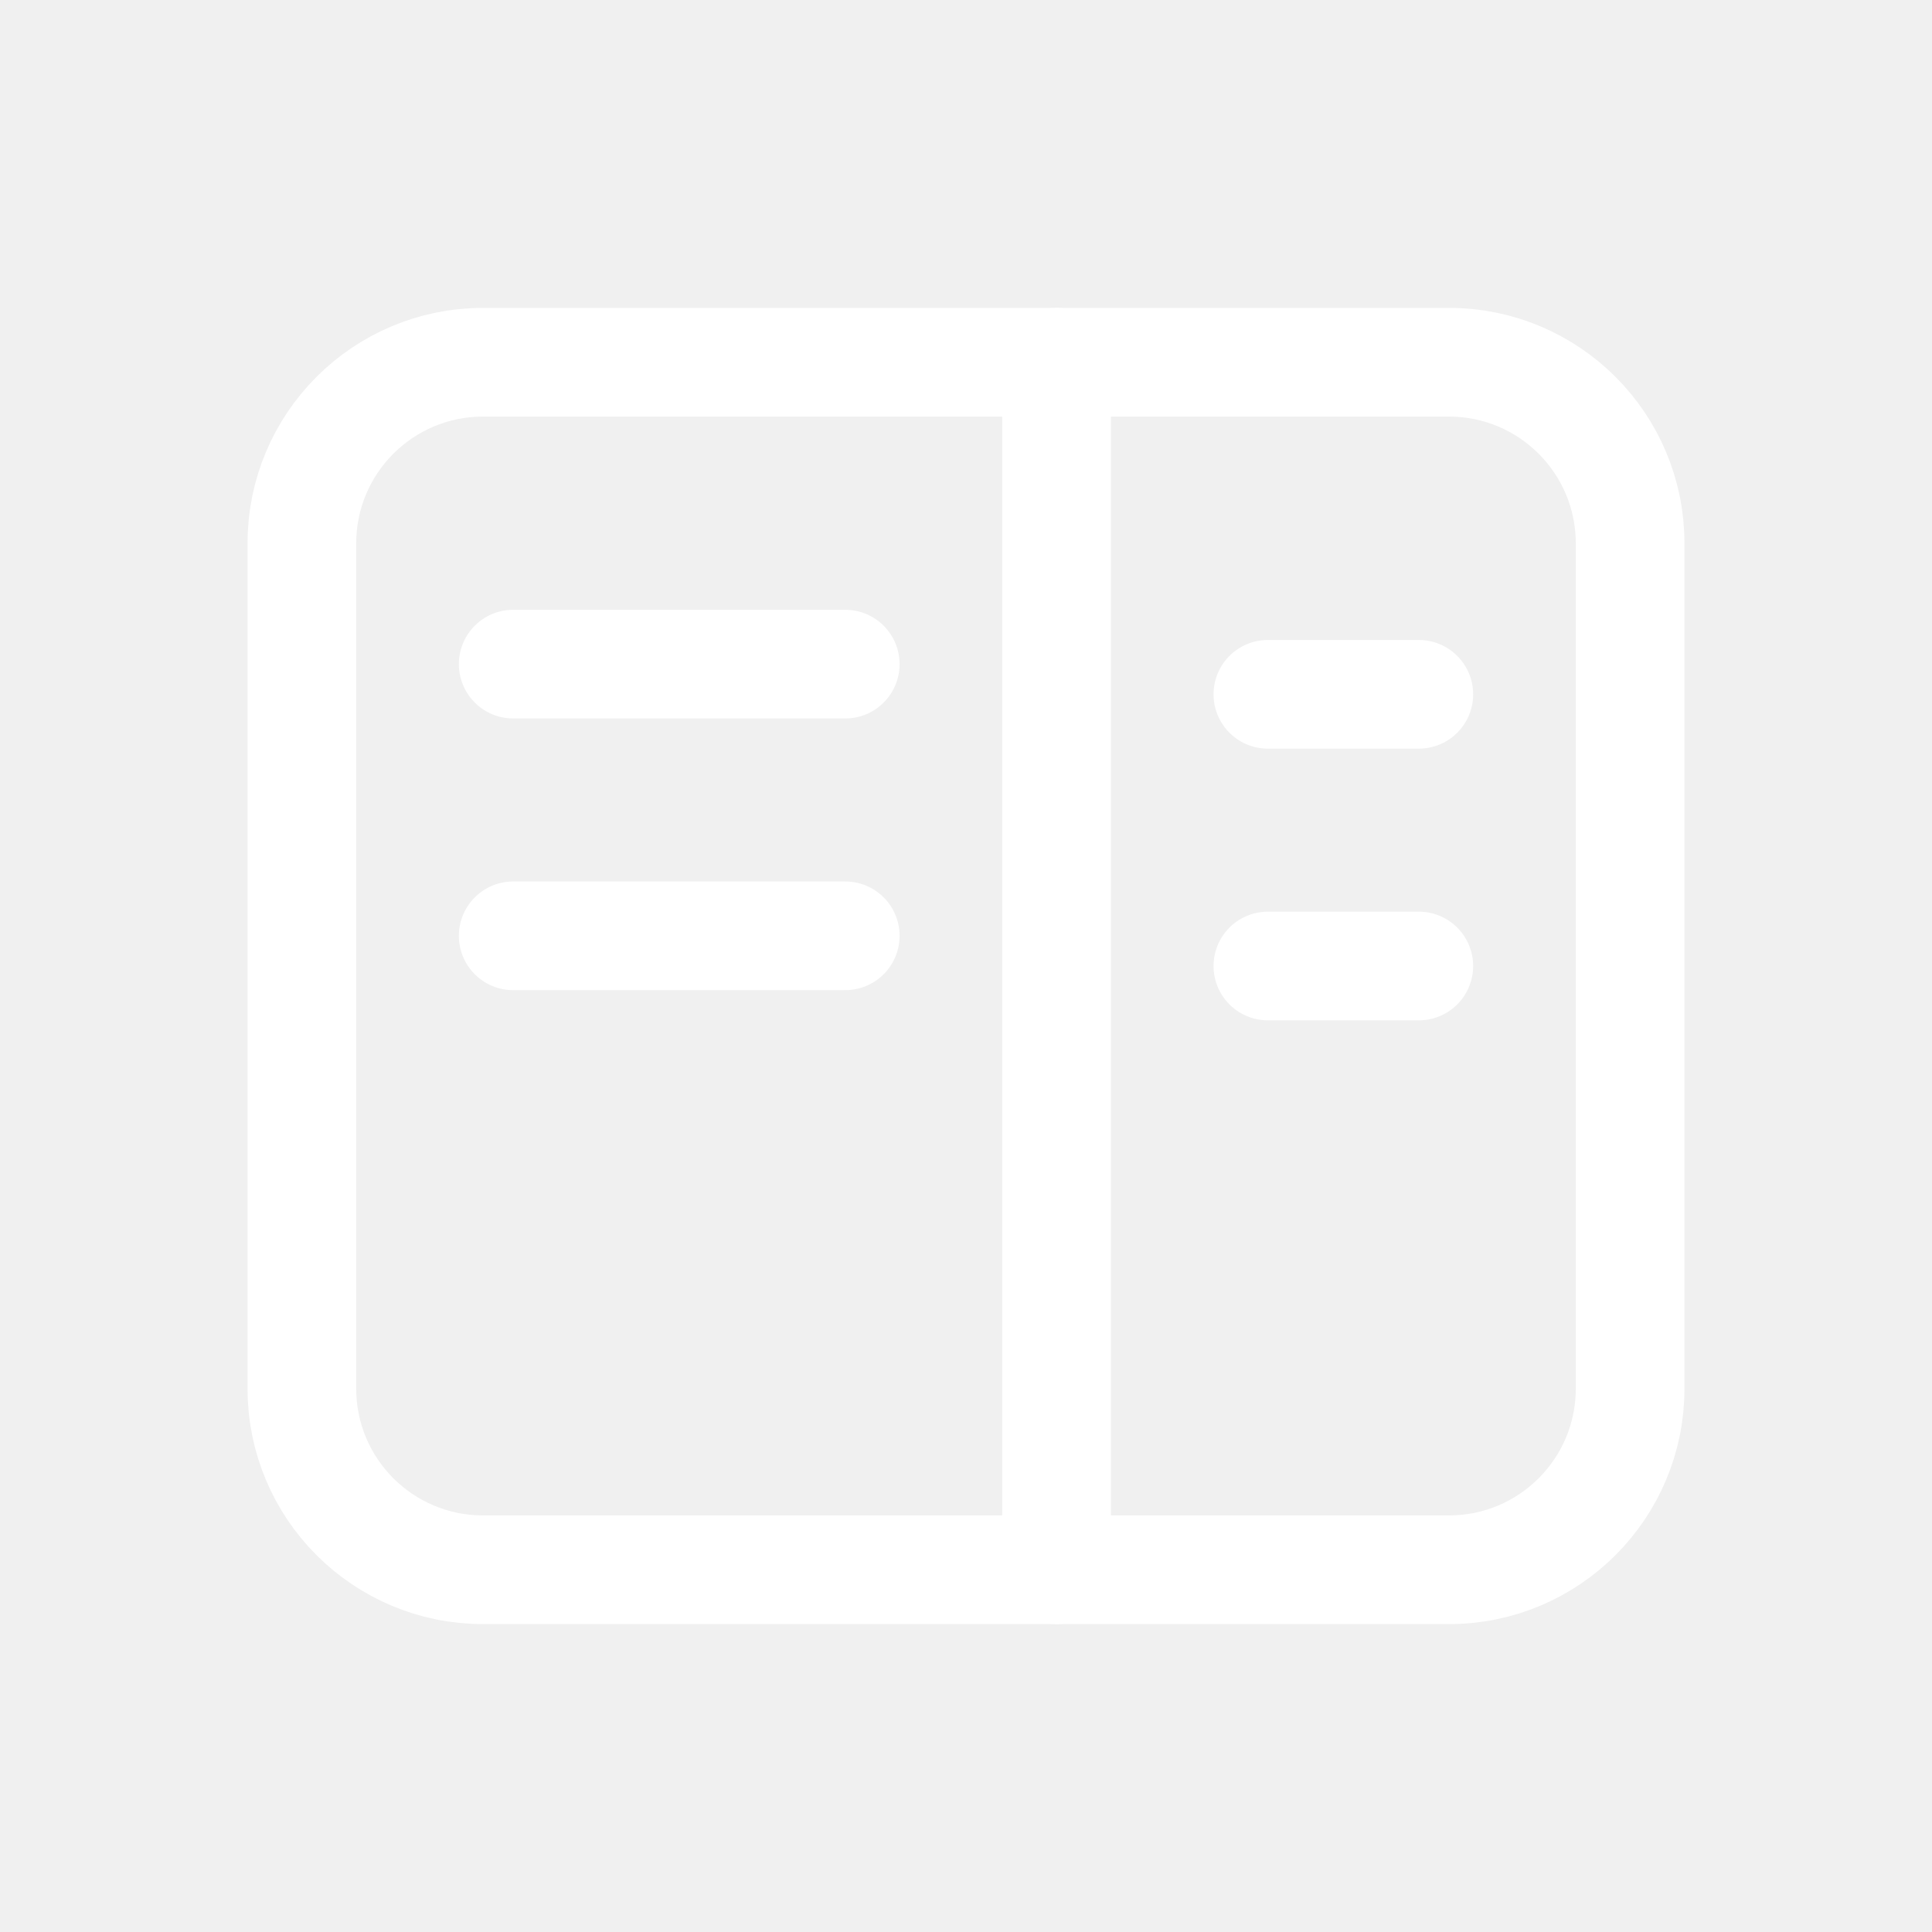
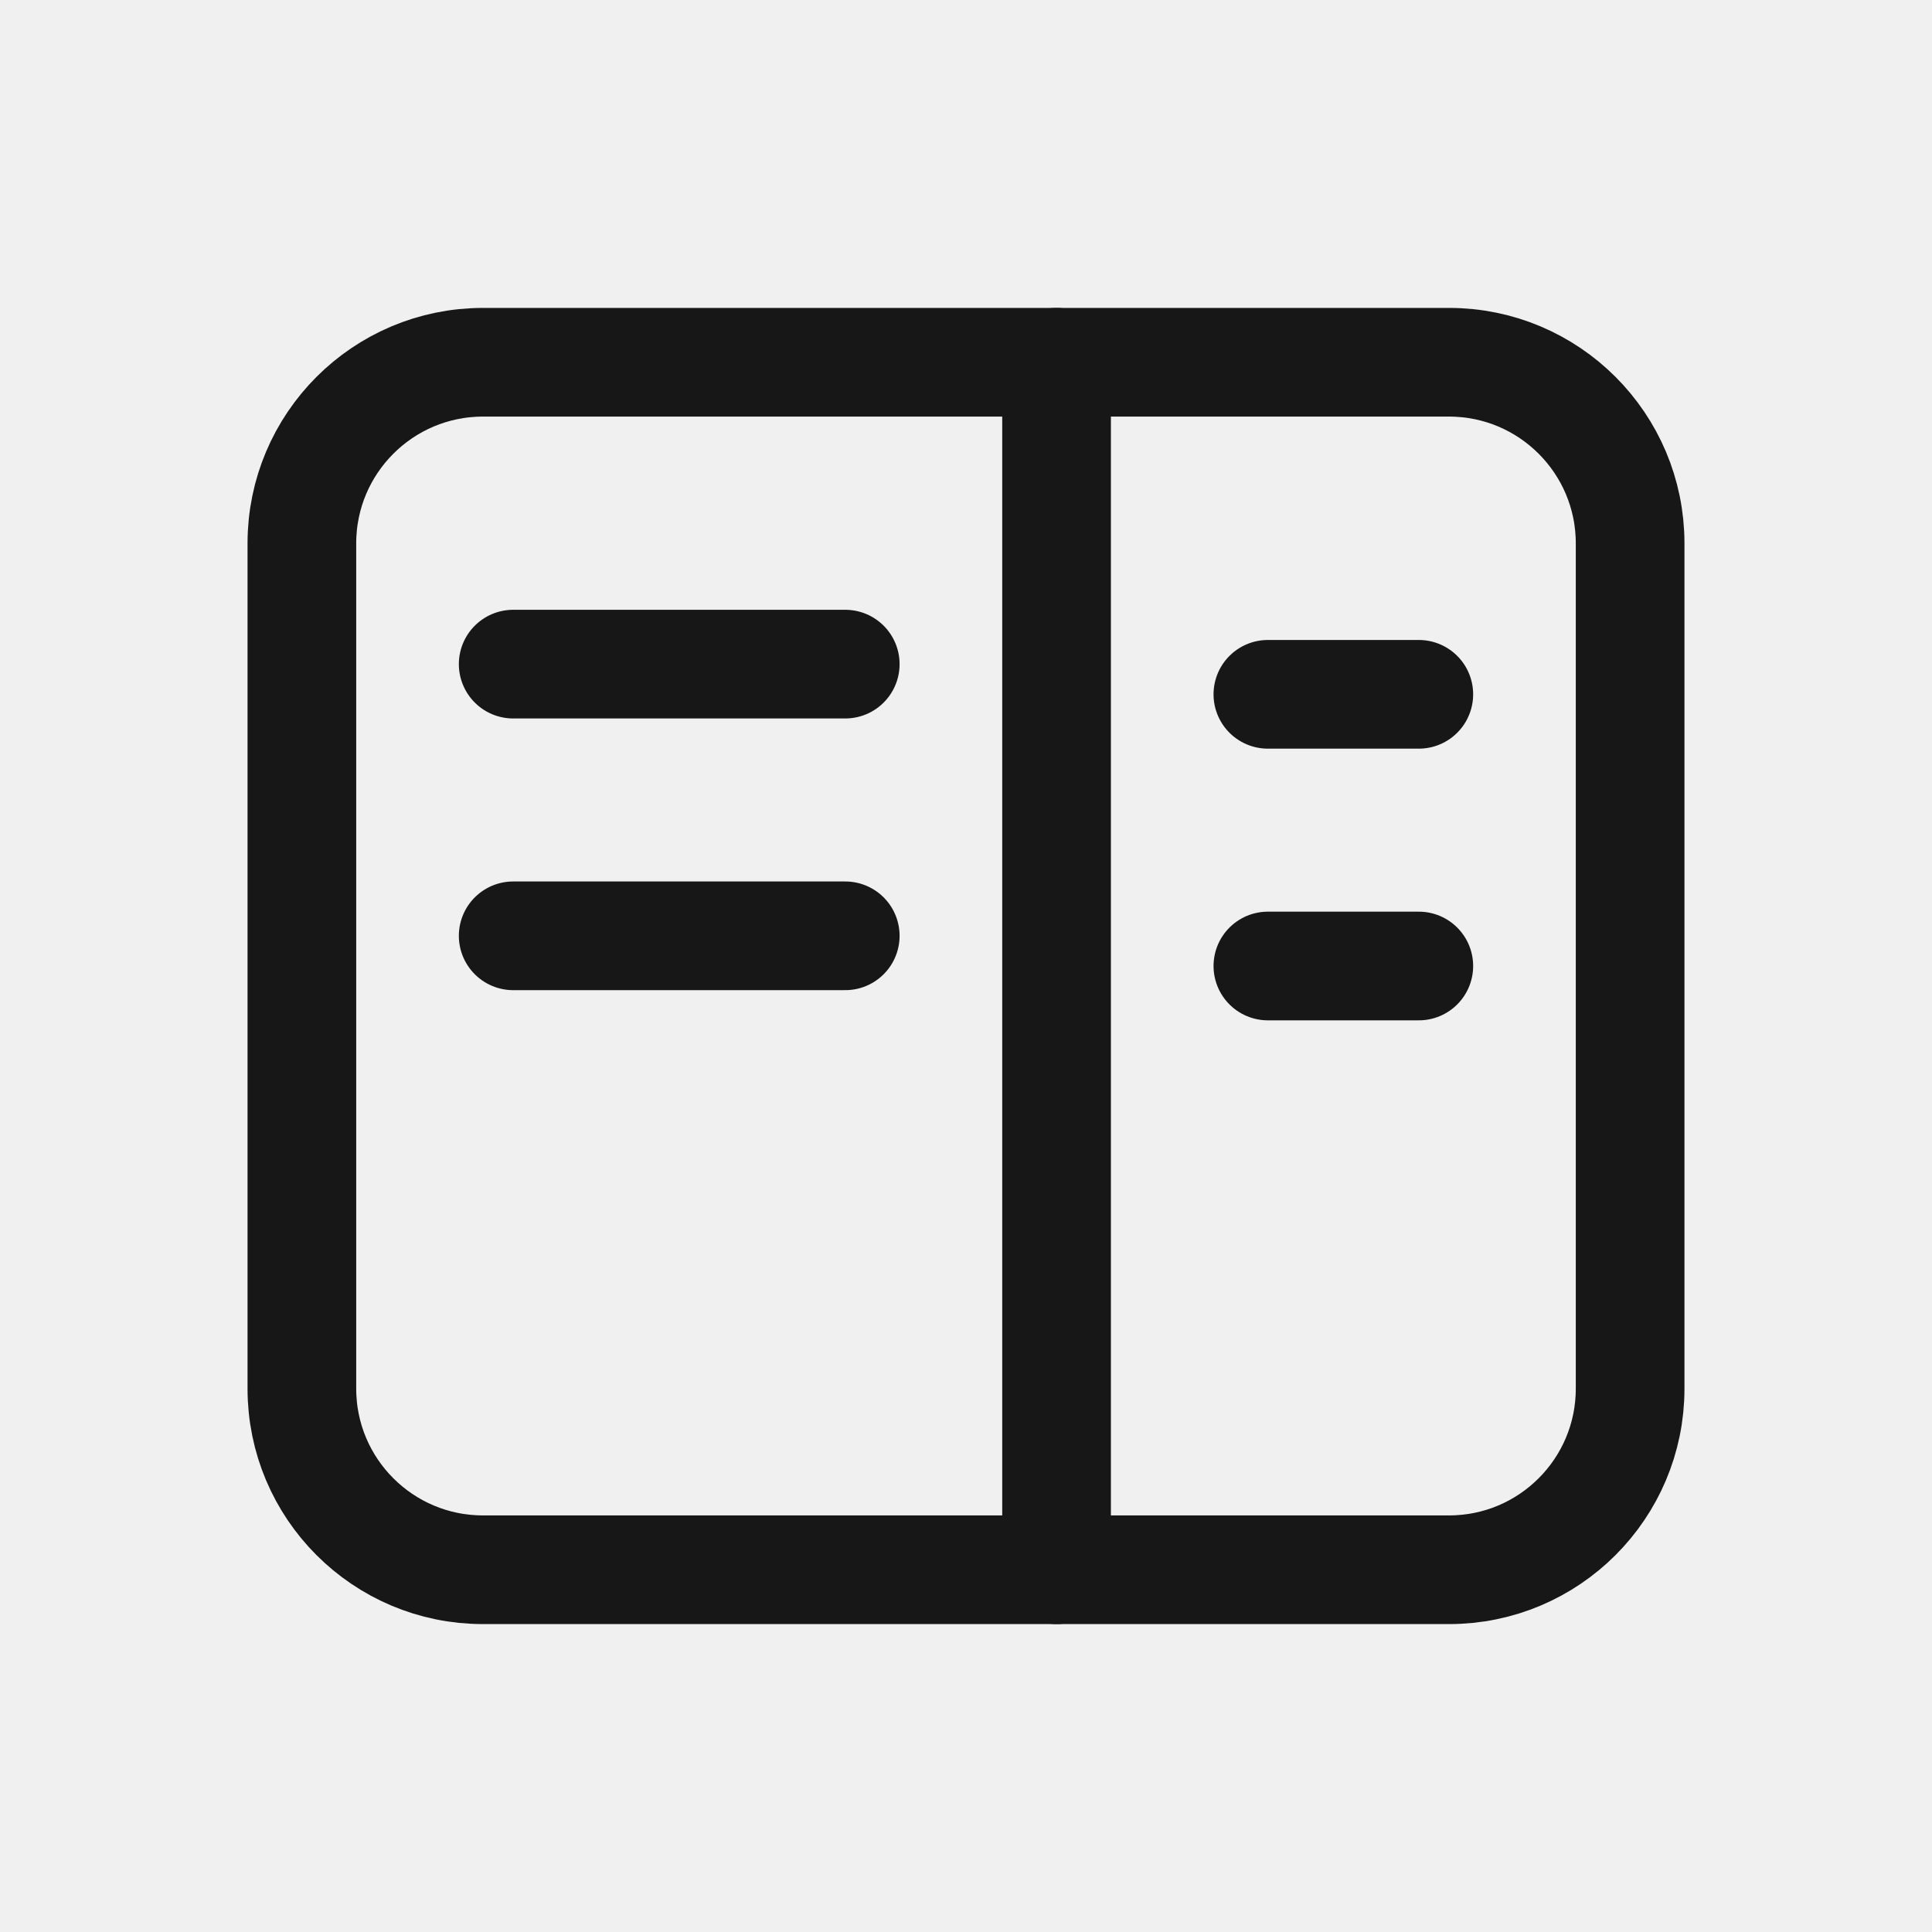
- <svg xmlns="http://www.w3.org/2000/svg" width="64" height="64" viewBox="0 0 64 64" fill="none" stroke="#FFFFFF" stroke-width="3.6" stroke-linecap="round" stroke-linejoin="round">
+ <svg xmlns="http://www.w3.org/2000/svg" width="64" height="64" viewBox="0 0 64 64" fill="none" stroke="#171717" stroke-width="3.6" stroke-linecap="round" stroke-linejoin="round">
  <g opacity="1">
    <rect x="10" y="12" width="44" height="40" rx="6" />
    <path d="M35 12v40M17 22h11M17 31h11M42 23h5M42 32h5" />
  </g>
</svg>
